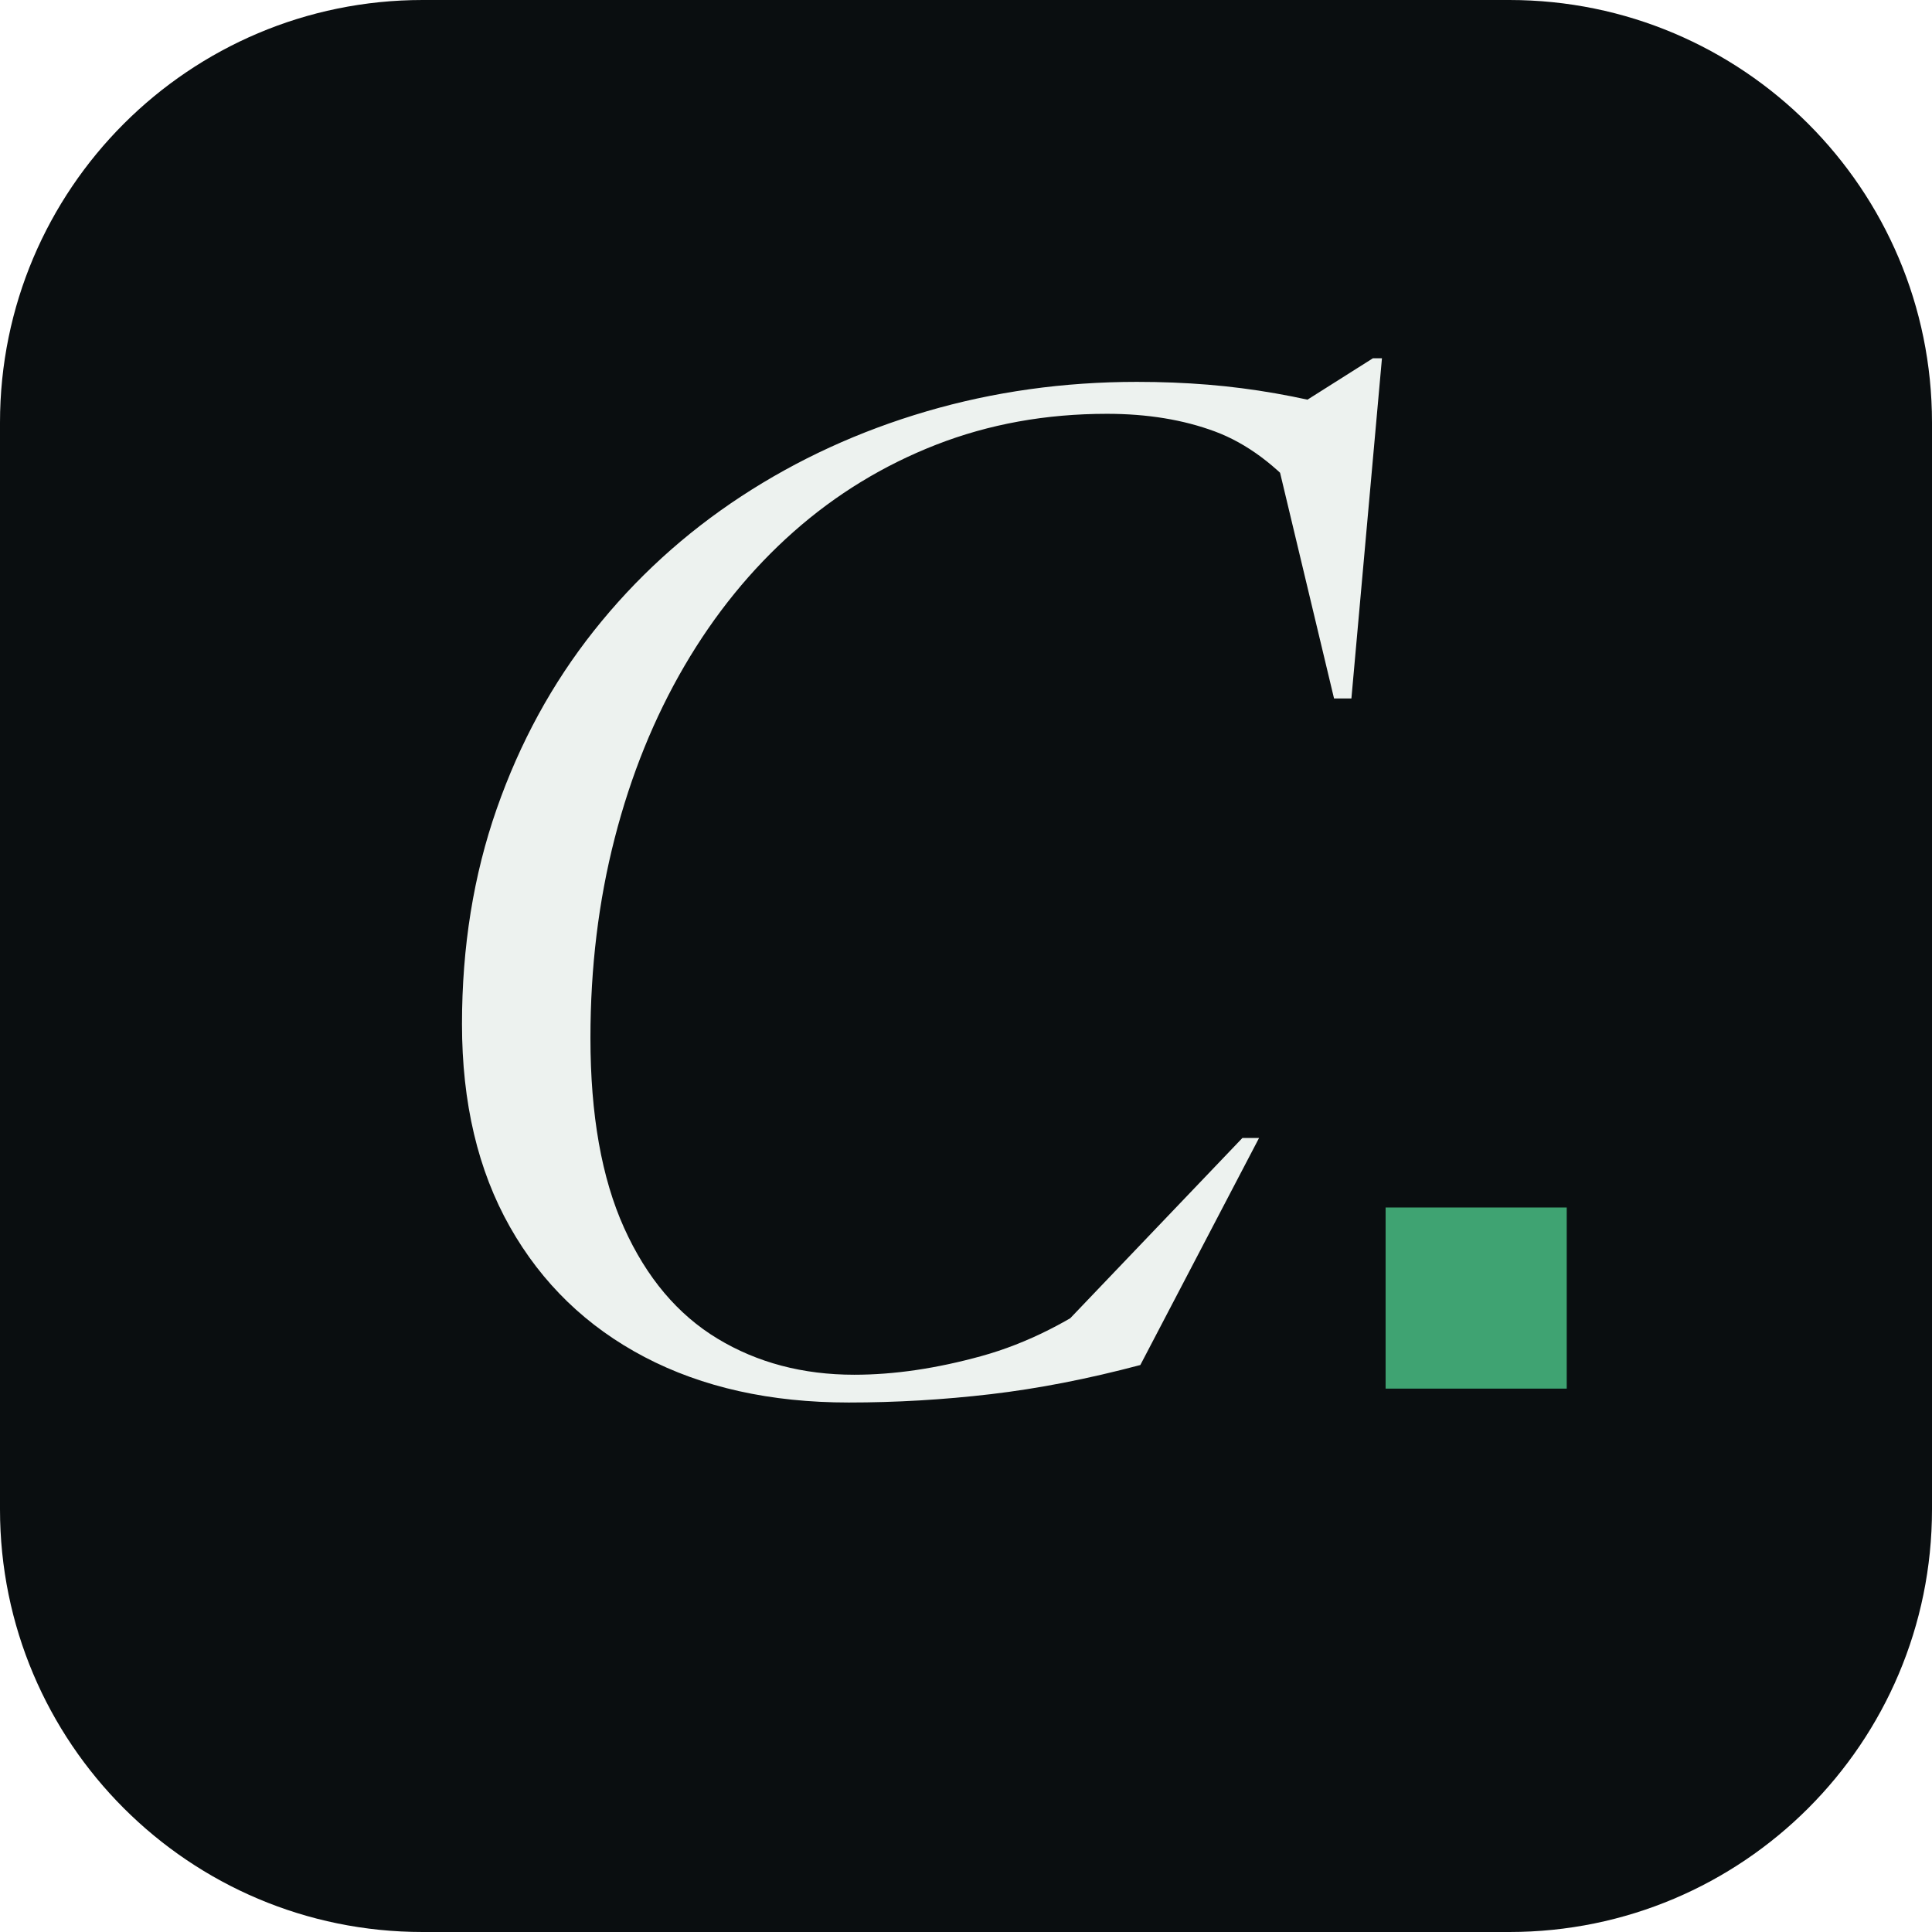
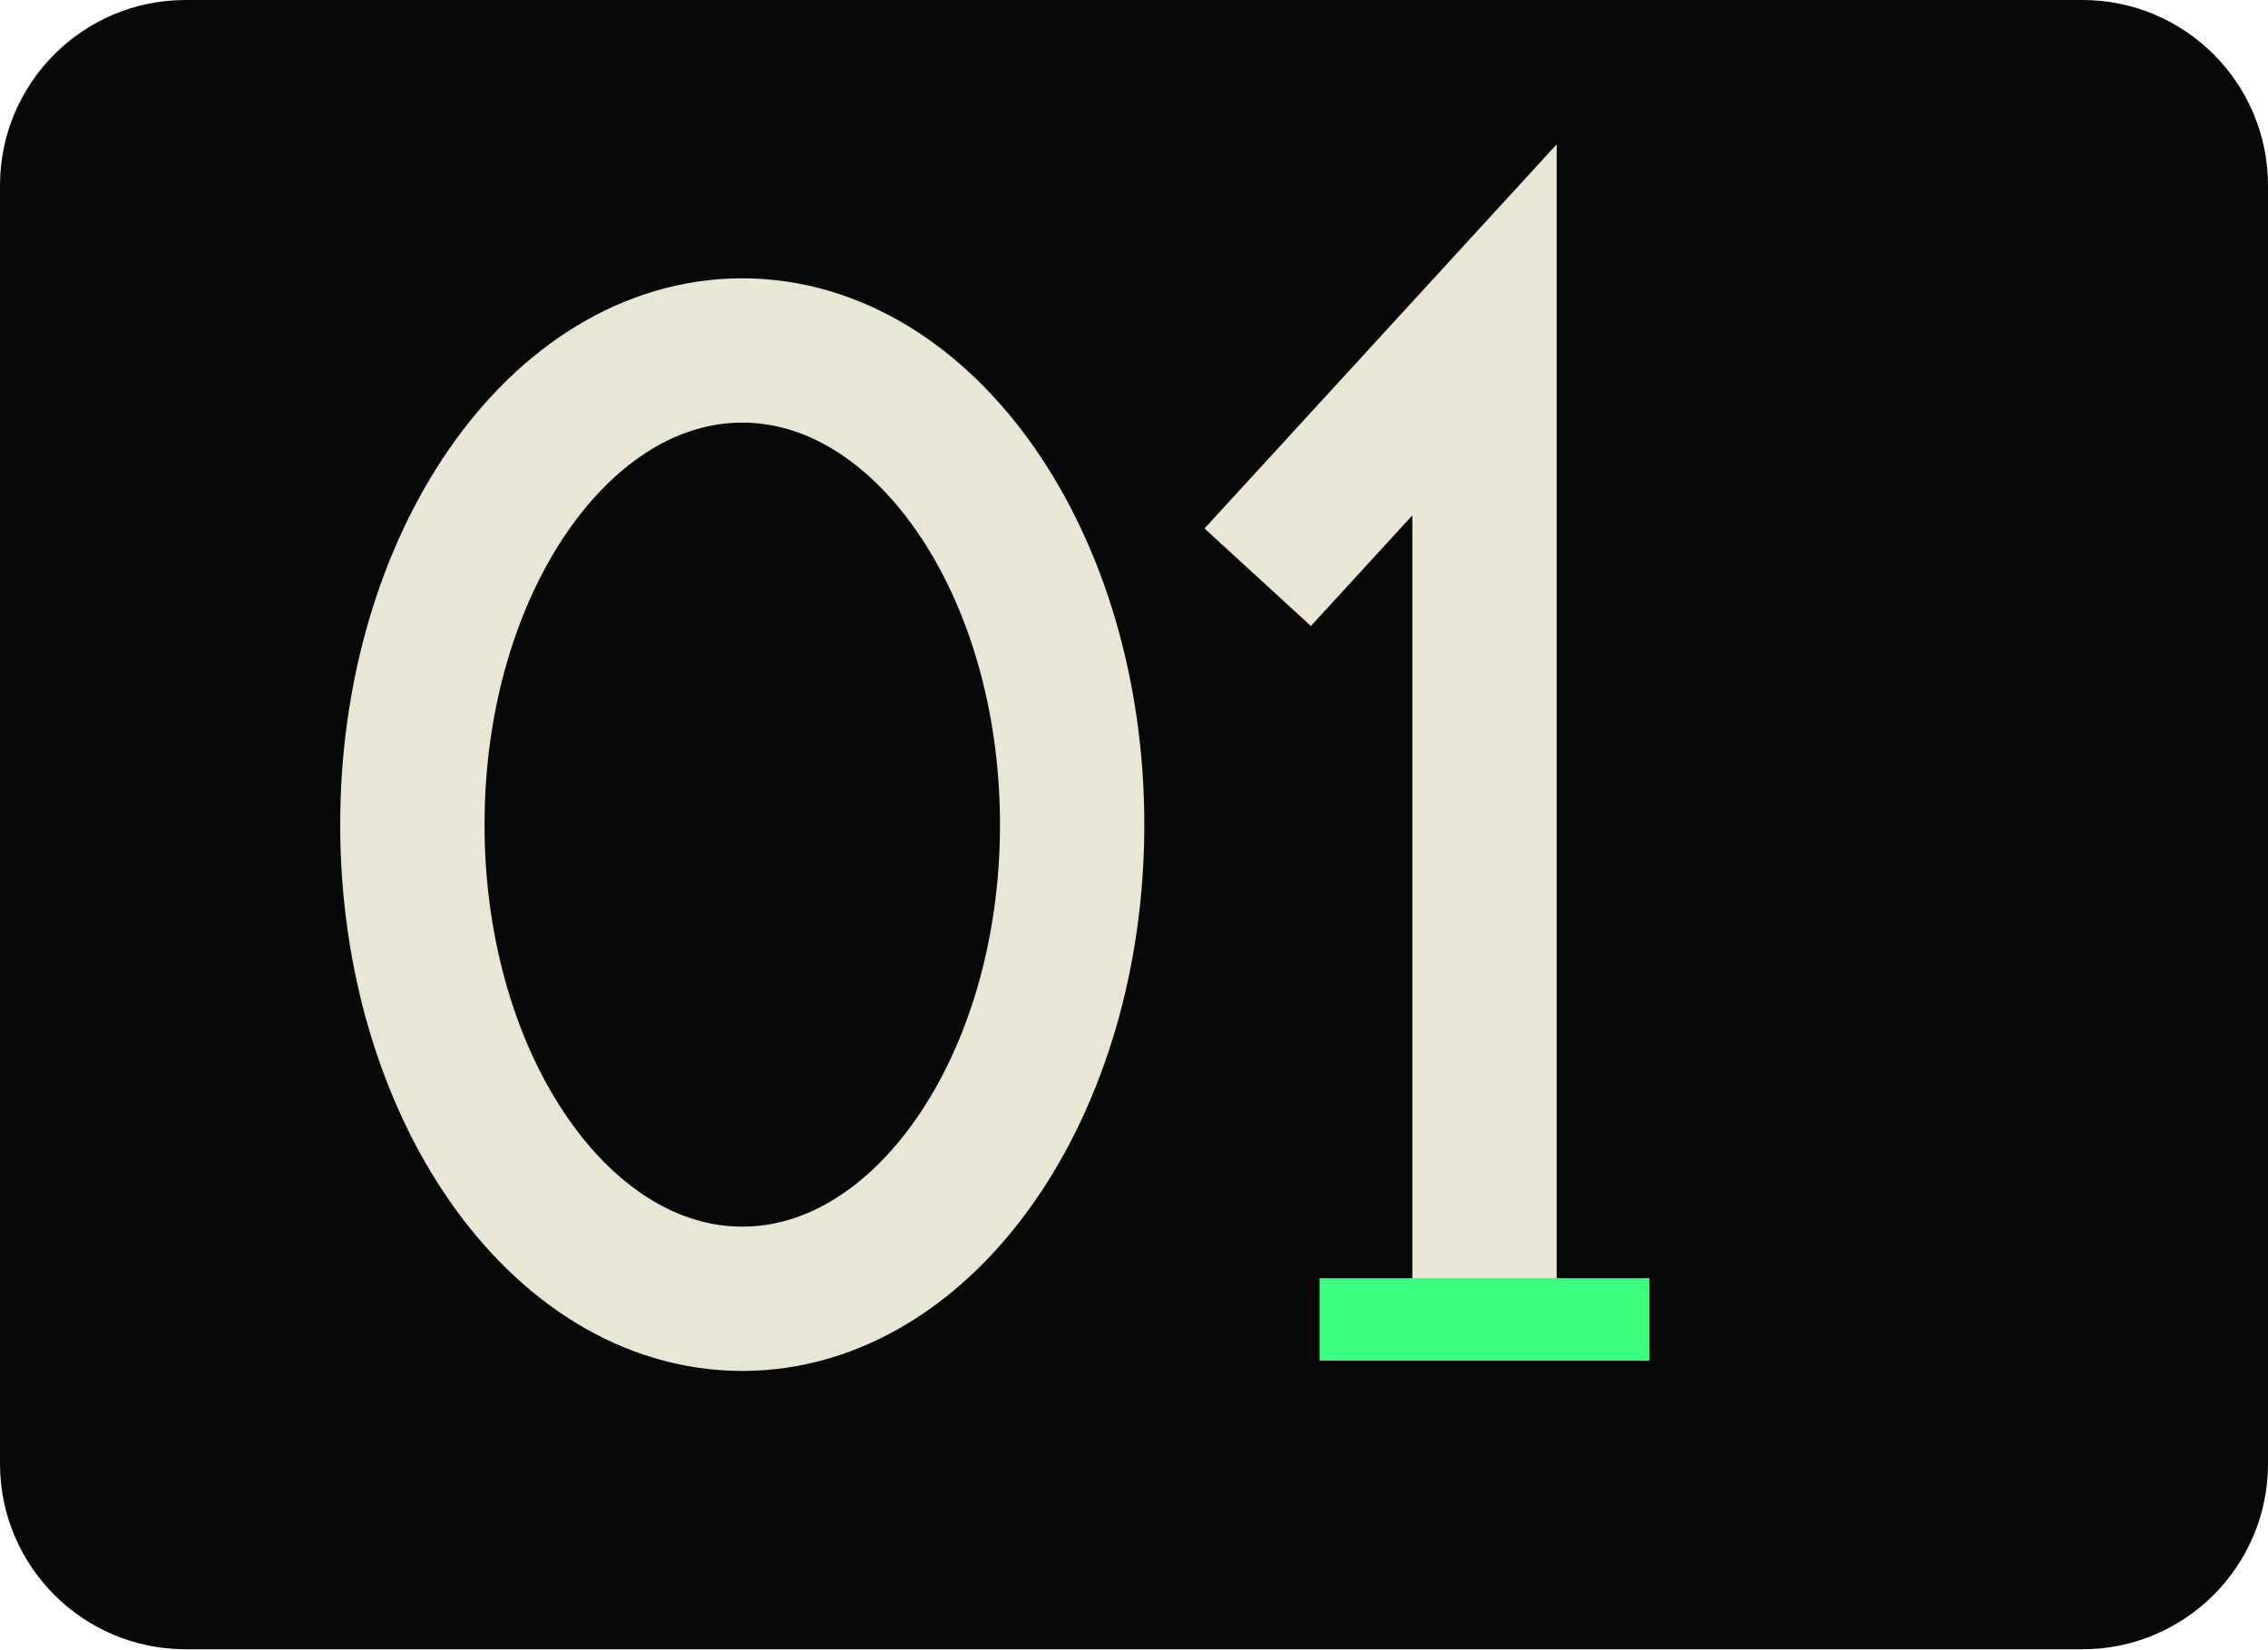
- <svg xmlns="http://www.w3.org/2000/svg" viewBox="0 0 64 64" width="64" height="64" role="img" aria-label="Cadu Azeredo">
-   <rect width="64" height="64" rx="14" fill="#0a0e10" />
-   <path fill="#edf2ef" d="M36.947 42.688 34.808 44.344 41.156 37.697H41.708L37.775 45.218Q35.176 45.908 32.819 46.184Q30.461 46.46 28.115 46.46Q24.228 46.46 21.353 44.954Q18.478 43.447 16.891 40.641Q15.304 37.835 15.304 33.925Q15.304 30.084 16.454 26.795Q17.604 23.506 19.674 20.895Q21.744 18.285 24.55 16.445Q27.356 14.605 30.691 13.627Q34.026 12.65 37.66 12.65Q38.879 12.65 40.006 12.742Q41.133 12.834 42.248 13.03Q43.364 13.225 44.491 13.524L42.352 13.846L45.48 11.868H45.779L44.767 23.138H44.192L42.168 14.674L43.203 16.491Q41.823 14.881 40.248 14.294Q38.672 13.708 36.671 13.708Q33.635 13.708 31.013 14.731Q28.391 15.755 26.286 17.618Q24.182 19.481 22.675 22.057Q21.169 24.633 20.364 27.761Q19.559 30.889 19.559 34.385Q19.559 38.203 20.674 40.675Q21.79 43.148 23.768 44.344Q25.746 45.54 28.299 45.54Q30.277 45.54 32.52 44.919Q34.762 44.298 36.947 42.688Z" />
-   <rect x="45.9" y="40" width="6" height="6" fill="#3fa372" />
+ <svg xmlns="http://www.w3.org/2000/svg" viewBox="-10 -10 220 160">
+   <rect x="-10" y="-10" width="220" height="160" rx="18" fill="#060908" />
+   <g fill="none" stroke-width="14" stroke-linejoin="miter" stroke-miterlimit="10">
+     <ellipse cx="62" cy="70" rx="32" ry="46" stroke="#e9e6d6" pathLength="1" stroke-dasharray="1 0" transform="rotate(0 62 70)" />
+     <path d="M112 46L134 22L134 118" stroke="#e9e6d6" />
+     <path d="M118 118L150 118" stroke="#3dff7e" stroke-width="8" />
+   </g>
</svg>
